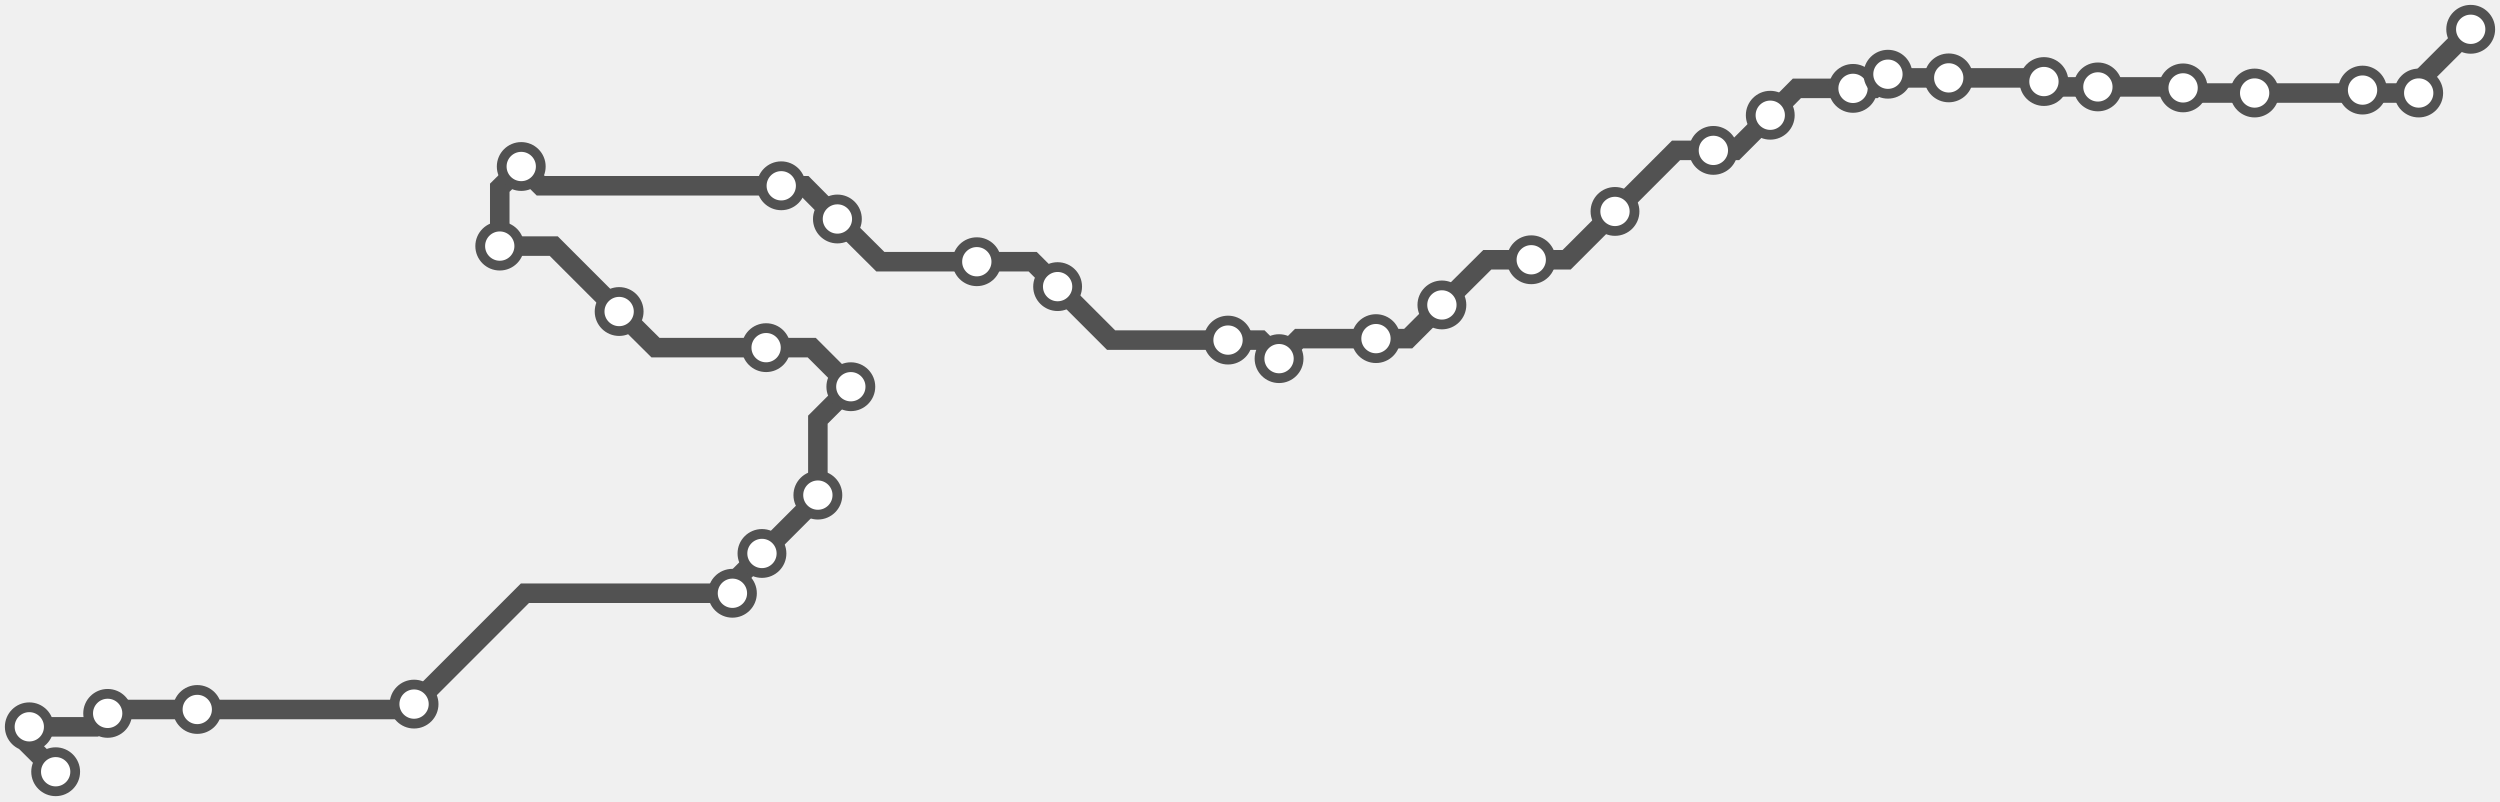
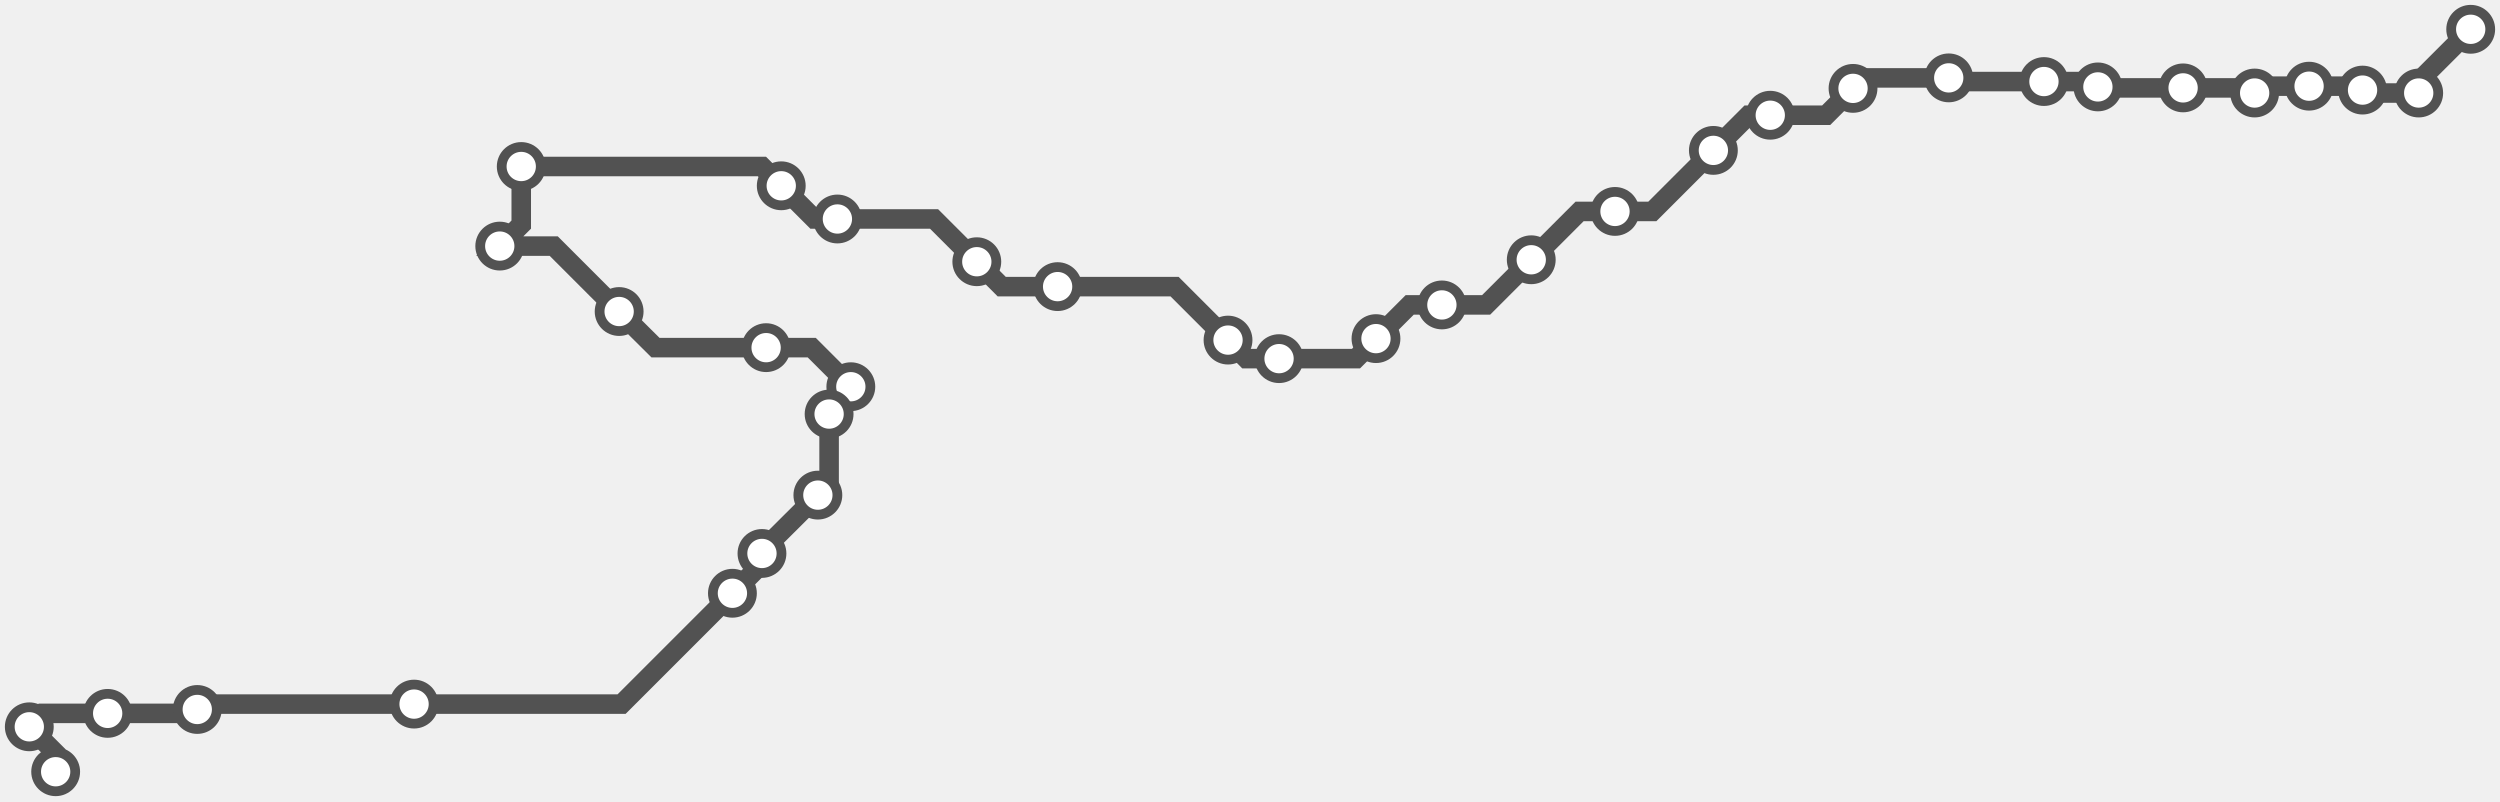
<svg xmlns="http://www.w3.org/2000/svg" width="1024.0" height="328.1">
-   <path d="M22.815 316.1 L12.0 305.3 L12.0 297.7 L38.6 297.7 L44.1 292.2 L45.7 290.6 L80.8 290.6 L167.4 290.6 L169.6 288.4 L215.0 243.0 L300.0 243.0 L300.0 238.8 L312.1 226.7 L335.0 203.8 L335.0 202.8 L335.0 171.9 L348.5 158.4 L332.5 142.4 L313.8 142.4 L268.5 142.4 L253.6 127.6 L226.8 100.8 L204.7 100.8 L204.7 76.9 L213.5 68.2 L221.5 76.1 L320.0 76.1 L329.5 76.1 L343.0 89.7 L360.6 107.2 L400.1 107.2 L423.0 107.2 L433.2 117.4 L455.1 139.3 L503.0 139.3 L516.3 139.3 L523.9 146.9 L532.1 138.7 L563.6 138.7 L576.8 138.7 L590.6 124.9 L609.2 106.4 L627.2 106.4 L641.7 106.4 L661.5 86.6 L686.5 61.6 L701.8 61.6 L710.7 61.6 L725.1 47.2 L736.0 36.2 L759.0 36.2 L767.5 36.2 L773.3 30.4 L774.8 31.9 L798.2 31.9 L835.7 31.9 L837.2 33.4 L839.3 35.6 L859.3 35.6 L893.7 35.6 L894.2 36.0 L896.2 38.1 L923.5 38.1 L966.5 38.1 L967.7 36.9 L968.9 38.1 L990.7 38.1 L990.7 33.3 L1012.0 12.0 " />
+   <path d="M1012 12.0 L990.7 33.3 L990.7 38.1 L968.9 38.1 L967.7 36.9 L966.1 35.3 L945.8 35.3 L926.3 35.3 L923.5 38.1 L921.4 36.0 L894.2 36.0 L859.7 36.0 L859.3 35.6 L857.2 33.4 L837.2 33.4 L799.8 33.4 L798.2 31.9 L763.3 31.9 L759.0 36.2 L748.0 47.2 L725.1 47.2 L716.2 47.2 L701.8 61.6 L676.8 86.6 L661.5 86.6 L647.0 86.6 L627.2 106.4 L608.7 124.9 L590.6 124.9 L577.4 124.9 L563.6 138.7 L555.4 146.9 L523.9 146.9 L510.5 146.9 L503.0 139.3 L481.1 117.4 L433.2 117.4 L410.3 117.4 L400.1 107.2 L382.6 89.7 L343.0 89.7 L333.6 89.7 L320.0 76.1 L312.1 68.2 L213.5 68.2 L213.5 92.0 L204.7 100.8 L226.8 100.8 L253.6 127.6 L268.5 142.4 L313.8 142.4 L332.5 142.4 L348.5 158.4 L339.6 167.3 L339.6 169.6 L339.6 198.2 L335.0 202.8 L312.1 225.6 L312.1 226.7 L312.1 230.9 L300.0 243.0 L254.6 288.4 L169.6 288.4 L83.0 288.4 L80.8 290.6 L79.2 292.2 L44.1 292.2 L17.5 292.2 L12.0 297.7 L22.8 308.5 L22.8 316.1 " />
+   <circle cx="1012.0" cy="12.0" r="8" />
+   <circle cx="990.7" cy="38.1" r="8" />
+   <circle cx="967.7" cy="36.9" r="8" />
+   <circle cx="945.8" cy="35.3" r="8" />
+   <circle cx="923.5" cy="38.1" r="8" />
+   <circle cx="894.2" cy="36.0" r="8" />
+   <circle cx="859.3" cy="35.6" r="8" />
+   <circle cx="837.2" cy="33.4" r="8" />
+   <circle cx="798.2" cy="31.9" r="8" />
+   <circle cx="759.0" cy="36.2" r="8" />
+   <circle cx="725.1" cy="47.2" r="8" />
+   <circle cx="701.8" cy="61.6" r="8" />
+   <circle cx="661.5" cy="86.6" r="8" />
+   <circle cx="627.2" cy="106.4" r="8" />
+   <circle cx="590.6" cy="124.9" r="8" />
+   <circle cx="563.6" cy="138.7" r="8" />
+   <circle cx="523.9" cy="146.9" r="8" />
+   <circle cx="503.0" cy="139.3" r="8" />
+   <circle cx="433.2" cy="117.4" r="8" />
+   <circle cx="400.1" cy="107.2" r="8" />
+   <circle cx="343.0" cy="89.7" r="8" />
+   <circle cx="320.0" cy="76.1" r="8" />
+   <circle cx="213.5" cy="68.2" r="8" />
+   <circle cx="204.7" cy="100.8" r="8" />
+   <circle cx="253.6" cy="127.6" r="8" />
+   <circle cx="313.8" cy="142.4" r="8" />
+   <circle cx="348.5" cy="158.4" r="8" />
+   <circle cx="339.6" cy="169.6" r="8" />
+   <circle cx="335.0" cy="202.8" r="8" />
+   <circle cx="312.1" cy="226.7" r="8" />
+   <circle cx="300.0" cy="243.0" r="8" />
+   <circle cx="169.6" cy="288.4" r="8" />
+   <circle cx="80.8" cy="290.6" r="8" />
+   <circle cx="44.1" cy="292.2" r="8" />
+   <circle cx="12.0" cy="297.7" r="8" />
  <circle cx="22.8" cy="316.1" r="8" />
-   <circle cx="12.0" cy="297.7" r="8" />
-   <circle cx="44.1" cy="292.2" r="8" />
-   <circle cx="80.8" cy="290.6" r="8" />
-   <circle cx="169.6" cy="288.4" r="8" />
-   <circle cx="300.0" cy="243.0" r="8" />
-   <circle cx="312.1" cy="226.7" r="8" />
-   <circle cx="335.0" cy="202.8" r="8" />
-   <circle cx="348.5" cy="158.4" r="8" />
-   <circle cx="313.8" cy="142.4" r="8" />
-   <circle cx="253.6" cy="127.6" r="8" />
-   <circle cx="204.7" cy="100.8" r="8" />
-   <circle cx="213.5" cy="68.2" r="8" />
-   <circle cx="320.0" cy="76.1" r="8" />
-   <circle cx="343.0" cy="89.7" r="8" />
-   <circle cx="400.1" cy="107.2" r="8" />
-   <circle cx="433.2" cy="117.4" r="8" />
-   <circle cx="503.0" cy="139.3" r="8" />
-   <circle cx="523.9" cy="146.9" r="8" />
-   <circle cx="563.6" cy="138.7" r="8" />
-   <circle cx="590.6" cy="124.9" r="8" />
-   <circle cx="627.2" cy="106.4" r="8" />
-   <circle cx="661.5" cy="86.6" r="8" />
-   <circle cx="701.8" cy="61.6" r="8" />
-   <circle cx="725.1" cy="47.2" r="8" />
-   <circle cx="759.0" cy="36.2" r="8" />
-   <circle cx="773.3" cy="30.4" r="8" />
-   <circle cx="798.2" cy="31.9" r="8" />
-   <circle cx="837.2" cy="33.4" r="8" />
-   <circle cx="859.3" cy="35.6" r="8" />
-   <circle cx="894.2" cy="36.0" r="8" />
-   <circle cx="923.5" cy="38.1" r="8" />
-   <circle cx="967.7" cy="36.9" r="8" />
-   <circle cx="990.7" cy="38.1" r="8" />
-   <circle cx="1012.0" cy="12.0" r="8" />
  <style>
circle {
fill: white;
stroke: #525252;
stroke-width: 4;
}
path {
fill: none;
stroke: #525252;
stroke-width: 8;
}</style>
</svg>
